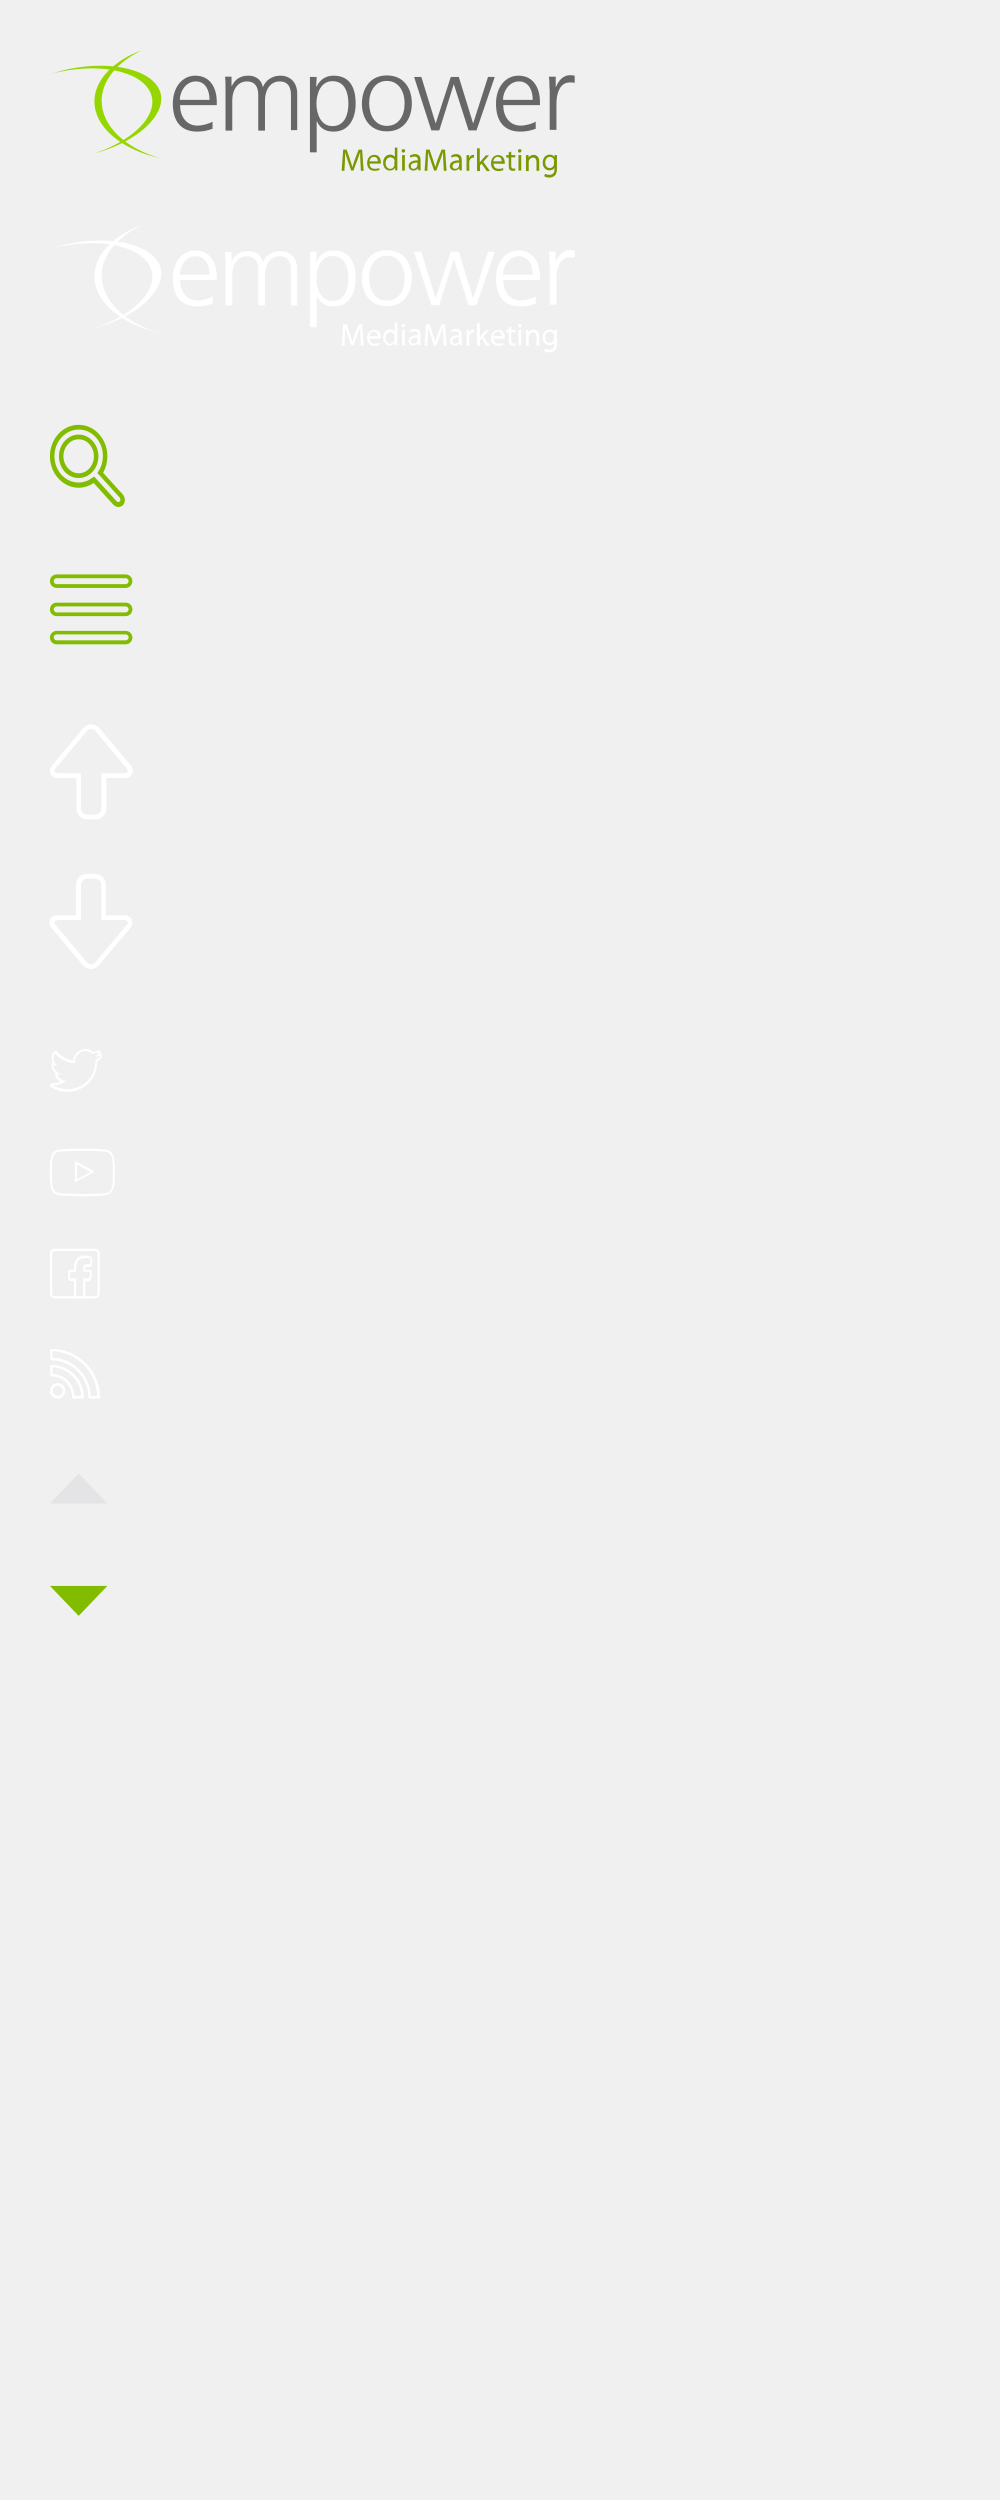
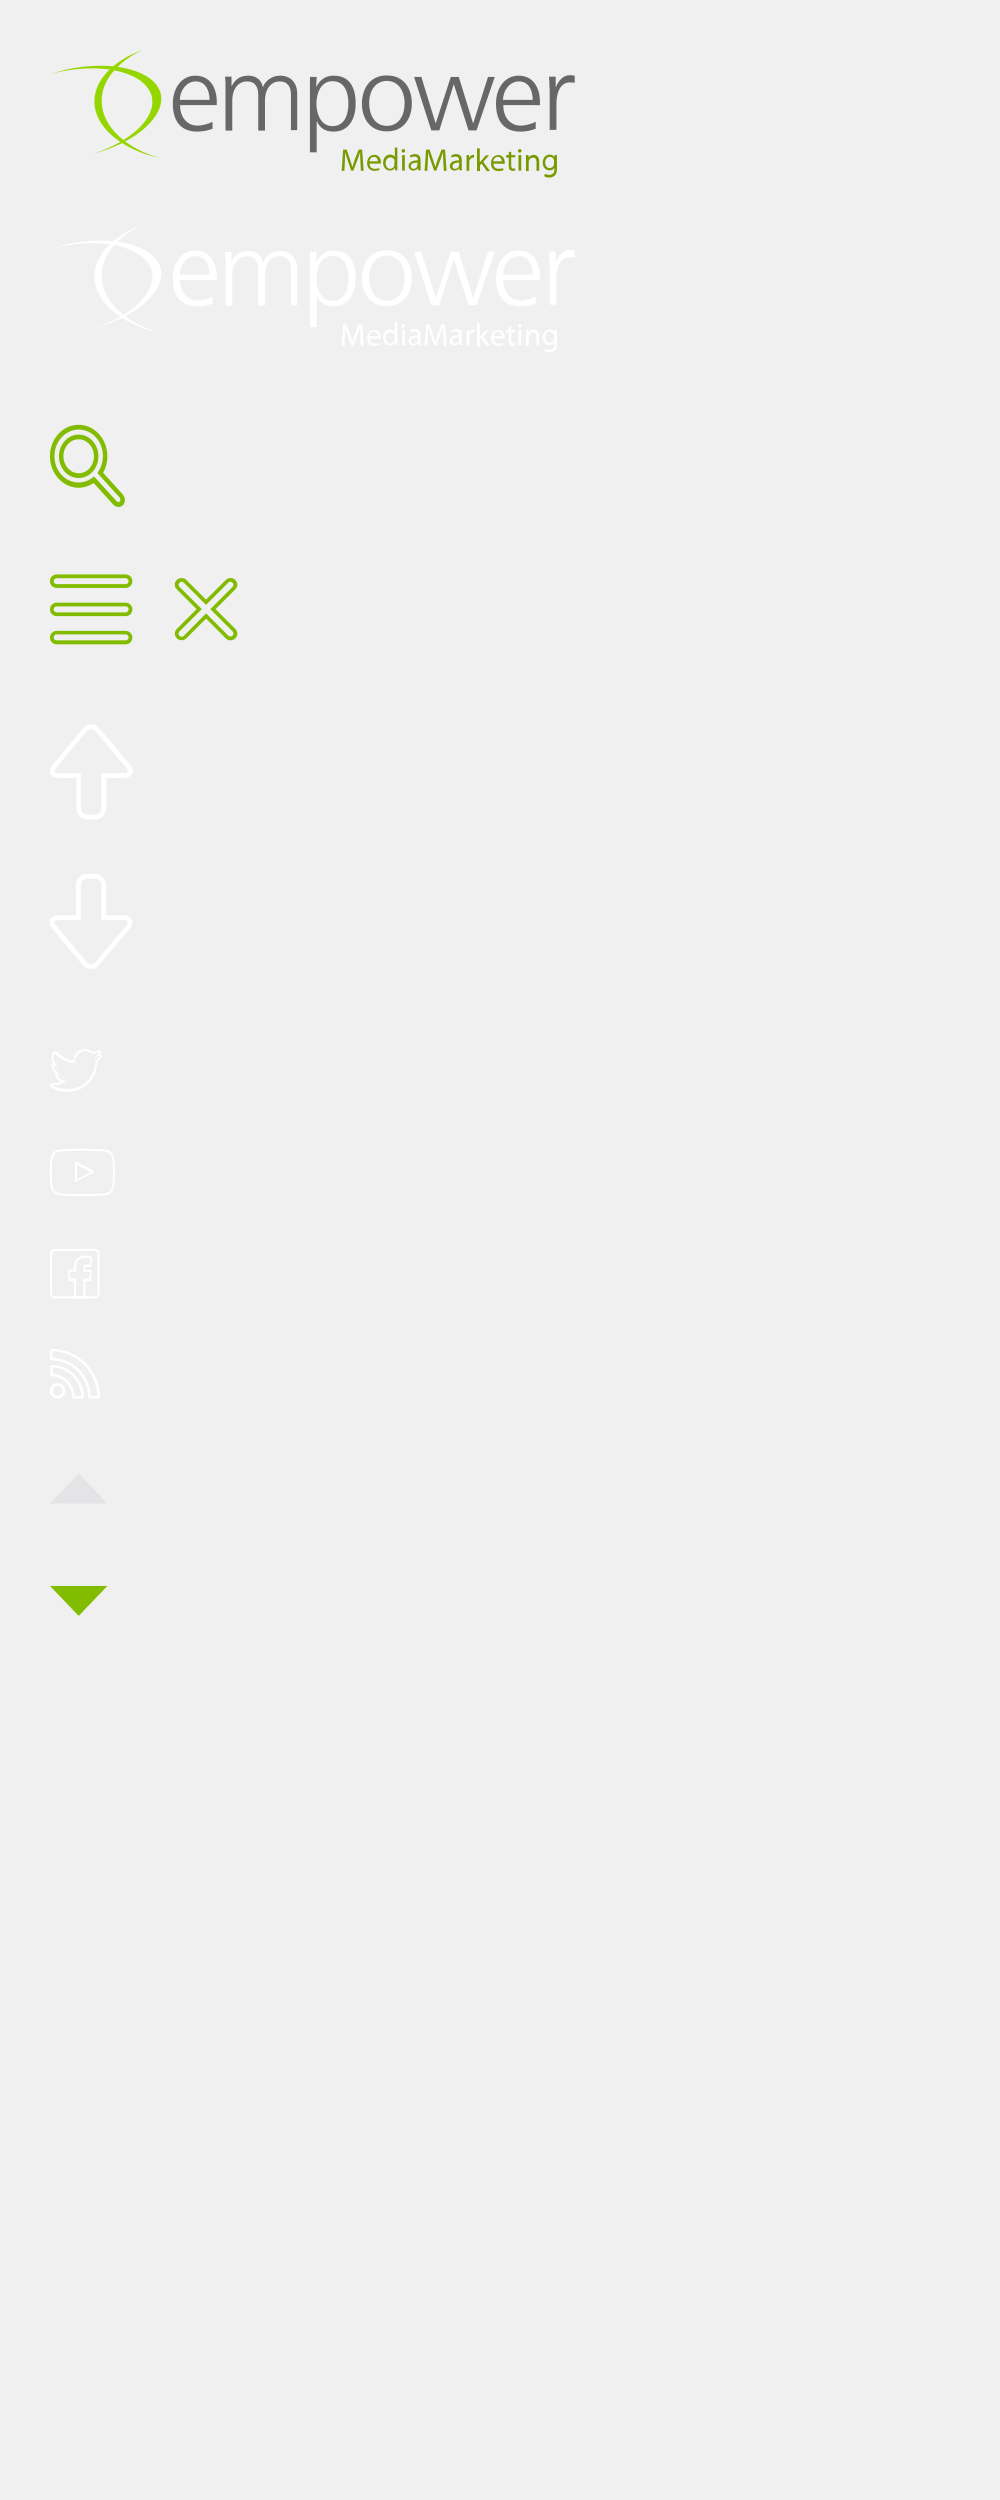
<svg xmlns="http://www.w3.org/2000/svg" version="1.1" id="Layer_1" x="0px" y="0px" viewBox="0 0 400 1001" enable-background="new 0 0 400 1001" xml:space="preserve">
  <g>
    <g>
      <path fill="#95D600" d="M26.8,27.8c-2.3,0.6-4.6,1.2-6.8,1.9c1-0.2,2.1-0.6,3.2-0.8c18.6-4.1,35.4,0.3,37.6,9.9    c1.8,8.3-8.1,17.7-23.2,22.7c16.9-4.5,28.6-14.9,26.8-23.8C62.2,28.2,45.4,23.8,26.8,27.8z" />
      <path fill="#95D600" d="M40.7,40.4c0-8.3,6.4-15.6,16.3-20.4c-11.6,4.3-19.2,12-19.2,20.6c0,10.4,10.9,19.3,26.4,22.8    C50.3,59.4,40.7,50.5,40.7,40.4z" />
    </g>
    <g>
      <path fill="#676767" d="M85.2,51.5c-1.9,0.8-4.2,1.2-6.2,1.2c-7.1,0-9.8-4.8-9.8-11.2c0-6.5,3.7-11.2,9-11.2c6,0,8.6,4.9,8.6,10.6    v1.2H72.1c0,4.5,2.5,8.2,7,8.2c1.9,0,4.8-0.8,6-1.6v2.7H85.2z M83.9,40c0-3.8-1.6-7.4-5.5-7.4c-3.9,0-6.4,3.9-6.4,7.4H83.9z" />
      <path fill="#676767" d="M116.5,52.2V38c0-3-1.1-5.4-4.6-5.4c-2.9,0-5.8,2.4-5.8,7.8v11.9h-2.7V38c0-3-1.1-5.4-4.6-5.4    c-2.9,0-5.8,2.4-5.8,7.8v11.9h-2.7V35.7c0-1.7,0-3.3-0.2-5h2.6v3.7h0.1c0.9-1.4,2.1-4.1,6.7-4.1c1.9,0,5,0.8,5.7,4.5h0.1    c1-2.5,3.5-4.5,6.9-4.5c4.3,0,6.8,3,6.8,7.2v14.6H116.5z" />
      <path fill="#676767" d="M124.1,30.8h2.7l-0.2,3.9h0.1c0.7-1.2,2.3-4.4,6.9-4.4c6.4,0,8.8,4.7,8.8,11.2c0,6.3-2.9,11.2-8.8,11.2    c-3.3,0-5.4-1.3-6.7-4.1h-0.1v12.4h-2.7V30.8z M133.1,32.5c-4.7,0-6.4,5-6.4,9s1.7,9,6.4,9c5,0,6.4-4.8,6.4-9    S138.2,32.5,133.1,32.5z" />
      <path fill="#676767" d="M154.9,30.2c6.9,0,10,5.3,10,11.2s-3.1,11.2-10,11.2s-10-5.3-10-11.2C145,35.6,148,30.2,154.9,30.2z     M154.9,50.4c4.7,0,7.1-4,7.1-9s-2.5-9-7.1-9s-7.1,4-7.1,9C147.9,46.4,150.3,50.4,154.9,50.4z" />
      <path fill="#676767" d="M190.8,52.2h-3.2l-5.9-18.5l0,0l-5.8,18.5h-3.2l-6.9-21.4h2.9l5.7,18.5h0.1l6-18.5h3.2l5.7,18.5h0.1    l5.9-18.5h2.7L190.8,52.2z" />
      <path fill="#676767" d="M214.6,51.5c-1.9,0.8-4.2,1.2-6.2,1.2c-7.1,0-9.8-4.8-9.8-11.2c0-6.5,3.7-11.2,9-11.2    c6,0,8.6,4.9,8.6,10.6v1.2h-14.7c0,4.5,2.5,8.2,7,8.2c1.9,0,4.8-0.8,6-1.6v2.7H214.6z M213.3,40c0-3.8-1.6-7.4-5.5-7.4    s-6.4,3.9-6.4,7.4H213.3z" />
      <path fill="#676767" d="M220,35.5c0-2.3,0-3.2-0.2-4.8h2.7v4.1h0.1c1-2.4,2.8-4.7,5.6-4.7c0.7,0,1.3,0.1,1.9,0.2v2.9    c-0.6-0.2-1.2-0.2-1.9-0.2c-4.2,0-5.4,4.7-5.4,8.5v10.5h-2.7V35.5H220z" />
    </g>
    <g>
      <path fill="#799900" d="M144.3,64.6c-0.1-1.2-0.1-2.7-0.1-3.7l0,0c-0.3,1-0.7,2.1-1.1,3.2l-1.6,4.2h-0.9l-1.4-4.1    c-0.4-1.2-0.8-2.3-1-3.3l0,0c0,1.1-0.1,2.5-0.1,3.8l-0.2,3.7h-1.1l0.6-8.5h1.4l1.4,4.1c0.3,1.1,0.7,2,0.9,2.9l0,0    c0.2-0.9,0.6-1.8,0.9-2.9l1.6-4.1h1.4l0.6,8.5h-1.1L144.3,64.6z" />
      <path fill="#799900" d="M148,65.5c0,1.6,1,2.1,2.1,2.1c0.8,0,1.3-0.1,1.7-0.3L152,68c-0.4,0.2-1.1,0.4-2,0.4c-1.9,0-3-1.2-3-3.1    s1.1-3.3,2.9-3.3c2,0,2.6,1.8,2.6,2.9c0,0.2,0,0.4,0,0.6L148,65.5z M151.3,64.6c0-0.7-0.3-1.8-1.6-1.8c-1.1,0-1.7,1-1.8,1.8H151.3    z" />
      <path fill="#799900" d="M159.1,59.2v7.4c0,0.6,0,1.2,0,1.6h-0.9v-1.1l0,0c-0.3,0.7-1.1,1.2-2.1,1.2c-1.4,0-2.7-1.2-2.7-3.1    c0-2,1.2-3.3,2.8-3.3c0.9,0,1.6,0.4,1.9,0.9l0,0v-3.7h1V59.2z M158,64.7c0-0.1,0-0.3,0-0.4c-0.1-0.7-0.8-1.3-1.7-1.3    c-1.1,0-1.9,1-1.9,2.3c0,1.2,0.7,2.3,1.8,2.3c0.8,0,1.4-0.4,1.7-1.3c0-0.1,0-0.3,0-0.4v-1.1H158z" />
      <path fill="#799900" d="M162.2,60.4c0,0.3-0.2,0.7-0.7,0.7s-0.7-0.3-0.7-0.7c0-0.4,0.3-0.7,0.7-0.7C162,59.7,162.2,60,162.2,60.4z     M161,68.3v-6.2h1.1v6.2H161z" />
      <path fill="#799900" d="M168.4,66.8c0,0.6,0,1.1,0.1,1.4h-1l-0.1-0.8l0,0c-0.3,0.4-1,0.9-1.9,0.9c-1.2,0-1.9-0.9-1.9-1.8    c0-1.4,1.3-2.3,3.7-2.3v-0.1c0-0.6-0.1-1.4-1.4-1.4c-0.6,0-1.2,0.2-1.6,0.4l-0.2-0.8c0.6-0.3,1.2-0.6,2-0.6c1.9,0,2.3,1.3,2.3,2.5    L168.4,66.8L168.4,66.8z M167.2,65.1c-1.2,0-2.7,0.2-2.7,1.4c0,0.8,0.4,1.1,1.1,1.1c0.8,0,1.3-0.6,1.4-1c0-0.1,0.1-0.2,0.1-0.3    L167.2,65.1L167.2,65.1z" />
      <path fill="#799900" d="M177.5,64.6c-0.1-1.2-0.1-2.7-0.1-3.7l0,0c-0.3,1-0.7,2.1-1.1,3.2l-1.6,4.2h-0.9l-1.4-4.1    c-0.4-1.2-0.8-2.3-1-3.3l0,0c0,1.1-0.1,2.5-0.1,3.8l-0.2,3.7h-1.1l0.6-8.5h1.4l1.4,4.1c0.3,1.1,0.7,2,0.9,2.9l0,0    c0.2-0.9,0.6-1.8,0.9-2.9l1.6-4.1h1.4l0.6,8.5h-1.1L177.5,64.6z" />
      <path fill="#799900" d="M184.9,66.8c0,0.6,0,1.1,0.1,1.4h-1l-0.1-0.8l0,0c-0.3,0.4-1,0.9-1.9,0.9c-1.2,0-1.9-0.9-1.9-1.8    c0-1.4,1.3-2.3,3.7-2.3v-0.1c0-0.6-0.1-1.4-1.4-1.4c-0.6,0-1.2,0.2-1.6,0.4l-0.2-0.8c0.6-0.3,1.2-0.6,2-0.6c1.9,0,2.3,1.3,2.3,2.5    L184.9,66.8L184.9,66.8z M183.9,65.1c-1.2,0-2.7,0.2-2.7,1.4c0,0.8,0.4,1.1,1.1,1.1c0.8,0,1.3-0.6,1.4-1c0-0.1,0.1-0.2,0.1-0.3    L183.9,65.1L183.9,65.1z" />
      <path fill="#799900" d="M186.8,64c0-0.8,0-1.3,0-1.9h1v1.2l0,0c0.3-0.8,1-1.3,1.7-1.3c0.1,0,0.2,0,0.3,0v1.1c-0.1,0-0.2,0-0.3,0    c-0.8,0-1.3,0.6-1.6,1.4c0,0.1,0,0.3,0,0.6v3.3h-1.1V64z" />
      <path fill="#799900" d="M192.1,65L192.1,65c0.2-0.2,0.4-0.4,0.6-0.7l1.8-2.1h1.3l-2.3,2.6l2.7,3.7h-1.3l-2.1-3l-0.6,0.7v2.3H191    v-9.1h1.1V65z" />
      <path fill="#799900" d="M197.6,65.5c0,1.6,1,2.1,2.1,2.1c0.8,0,1.3-0.1,1.7-0.3l0.2,0.8c-0.4,0.2-1.1,0.4-2,0.4    c-1.9,0-3-1.2-3-3.1s1.1-3.3,2.9-3.3c2,0,2.6,1.8,2.6,2.9c0,0.2,0,0.4,0,0.6L197.6,65.5z M200.9,64.6c0-0.7-0.3-1.8-1.6-1.8    c-1.1,0-1.7,1-1.8,1.8H200.9z" />
      <path fill="#799900" d="M204.7,60.7v1.4h1.6V63h-1.6v3.3c0,0.8,0.2,1.2,0.9,1.2c0.3,0,0.4,0,0.7-0.1v0.9c-0.2,0.1-0.6,0.1-1,0.1    c-0.6,0-0.9-0.2-1.2-0.4c-0.3-0.3-0.4-0.9-0.4-1.6v-3.3h-1v-1h1V61L204.7,60.7z" />
      <path fill="#799900" d="M208.8,60.4c0,0.3-0.2,0.7-0.7,0.7s-0.7-0.3-0.7-0.7c0-0.4,0.3-0.7,0.7-0.7    C208.6,59.7,208.8,60,208.8,60.4z M207.6,68.3v-6.2h1.1v6.2H207.6z" />
      <path fill="#799900" d="M210.6,63.8c0-0.7,0-1.1,0-1.7h1l0.1,1l0,0c0.3-0.6,1-1.1,2-1.1c0.9,0,2.2,0.6,2.2,2.7v3.7h-1.1v-3.5    c0-1-0.3-1.8-1.4-1.8c-0.8,0-1.3,0.6-1.6,1.1c0,0.1-0.1,0.3-0.1,0.6v3.7h-1.1V63.8z" />
      <path fill="#799900" d="M223,67.5c0,1.4-0.3,2.3-0.9,2.8c-0.6,0.6-1.4,0.8-2.2,0.8c-0.8,0-1.6-0.2-2-0.6l0.3-0.9    c0.4,0.2,1,0.4,1.8,0.4c1.1,0,2-0.6,2-2.1v-0.7l0,0c-0.3,0.6-1,1-2,1c-1.6,0-2.7-1.3-2.7-3c0-2.1,1.3-3.3,2.8-3.3    c1.1,0,1.7,0.6,1.9,1.1l0,0v-0.9h1c0,0.4,0,1,0,1.7V67.5z M221.9,64.6c0-0.2,0-0.3-0.1-0.6c-0.2-0.7-0.8-1.2-1.6-1.2    c-1.1,0-1.9,0.9-1.9,2.3c0,1.2,0.7,2.2,1.8,2.2c0.7,0,1.3-0.4,1.6-1.1c0.1-0.2,0.1-0.4,0.1-0.6v-1.1H221.9z" />
    </g>
  </g>
  <g>
    <g>
      <path fill="#FFFFFF" d="M26.8,97.8c-2.3,0.6-4.6,1.2-6.8,1.9c1-0.2,2.1-0.6,3.2-0.8c18.6-4.1,35.4,0.3,37.6,9.9    c1.8,8.3-8.1,17.7-23.2,22.7c16.9-4.5,28.6-14.9,26.8-23.8C62.2,98.2,45.4,93.8,26.8,97.8z" />
      <path fill="#FFFFFF" d="M40.7,110.4c0-8.3,6.4-15.6,16.3-20.4c-11.6,4.3-19.2,12-19.2,20.6c0,10.4,10.9,19.3,26.4,22.8    C50.3,129.4,40.7,120.5,40.7,110.4z" />
    </g>
    <g>
      <path fill="#FFFFFF" d="M85.2,121.5c-1.9,0.8-4.2,1.2-6.2,1.2c-7.1,0-9.8-4.8-9.8-11.2c0-6.5,3.7-11.2,9-11.2    c6,0,8.6,4.9,8.6,10.6v1.2H72.1c0,4.5,2.5,8.2,7,8.2c1.9,0,4.8-0.8,6-1.6v2.7H85.2z M83.9,110c0-3.8-1.6-7.4-5.5-7.4    c-3.9,0-6.4,3.9-6.4,7.4H83.9z" />
      <path fill="#FFFFFF" d="M116.5,122.2V108c0-3-1.1-5.4-4.6-5.4c-2.9,0-5.8,2.4-5.8,7.8v11.9h-2.7V108c0-3-1.1-5.4-4.6-5.4    c-2.9,0-5.8,2.4-5.8,7.8v11.9h-2.7v-16.4c0-1.7,0-3.3-0.2-5h2.6v3.7h0.1c0.9-1.4,2.1-4.1,6.7-4.1c1.9,0,5,0.8,5.7,4.5h0.1    c1-2.6,3.5-4.5,6.9-4.5c4.3,0,6.8,3,6.8,7.2v14.6H116.5z" />
      <path fill="#FFFFFF" d="M124.1,100.8h2.7l-0.2,3.9h0.1c0.7-1.2,2.3-4.4,6.9-4.4c6.4,0,8.8,4.7,8.8,11.2c0,6.3-2.9,11.2-8.8,11.2    c-3.3,0-5.4-1.3-6.7-4.1h-0.1v12.4h-2.7V100.8z M133.1,102.5c-4.7,0-6.4,5-6.4,9c0,4,1.7,9,6.4,9c5,0,6.4-4.8,6.4-9    S138.2,102.5,133.1,102.5z" />
      <path fill="#FFFFFF" d="M154.9,100.2c6.9,0,10,5.3,10,11.2c0,5.9-3.1,11.2-10,11.2s-10-5.3-10-11.2    C145,105.6,148,100.2,154.9,100.2z M154.9,120.4c4.7,0,7.1-4,7.1-9c0-5-2.5-9-7.1-9s-7.1,4-7.1,9    C147.9,116.4,150.3,120.4,154.9,120.4z" />
      <path fill="#FFFFFF" d="M190.8,122.2h-3.2l-5.9-18.5l0,0l-5.8,18.5h-3.2l-6.9-21.4h2.9l5.7,18.5h0.1l6-18.5h3.2l5.7,18.5h0.1    l5.9-18.5h2.7L190.8,122.2z" />
      <path fill="#FFFFFF" d="M214.6,121.5c-1.9,0.8-4.2,1.2-6.2,1.2c-7.1,0-9.8-4.8-9.8-11.2c0-6.5,3.7-11.2,9-11.2    c6,0,8.6,4.9,8.6,10.6v1.2h-14.7c0,4.5,2.5,8.2,7,8.2c1.9,0,4.8-0.8,6-1.6v2.7H214.6z M213.3,110c0-3.8-1.6-7.4-5.5-7.4    s-6.4,3.9-6.4,7.4H213.3z" />
      <path fill="#FFFFFF" d="M220,105.5c0-2.3,0-3.2-0.2-4.8h2.7v4.1h0.1c1-2.4,2.8-4.7,5.6-4.7c0.7,0,1.3,0.1,1.9,0.2v2.9    c-0.6-0.2-1.2-0.2-1.9-0.2c-4.2,0-5.4,4.7-5.4,8.5v10.5h-2.7v-16.6H220z" />
    </g>
    <g>
      <path fill="#FFFFFF" d="M144.3,134.6c-0.1-1.2-0.1-2.7-0.1-3.7l0,0c-0.3,1-0.7,2.1-1.1,3.2l-1.6,4.2h-0.9l-1.4-4.1    c-0.4-1.2-0.8-2.3-1-3.3l0,0c0,1.1-0.1,2.6-0.1,3.8l-0.2,3.7h-1.1l0.6-8.5h1.4l1.4,4.1c0.3,1.1,0.7,2,0.9,2.9l0,0    c0.2-0.9,0.6-1.8,0.9-2.9l1.6-4.1h1.4l0.6,8.5h-1.1L144.3,134.6z" />
      <path fill="#FFFFFF" d="M148,135.5c0,1.6,1,2.1,2.1,2.1c0.8,0,1.3-0.1,1.7-0.3l0.2,0.8c-0.4,0.2-1.1,0.4-2,0.4c-1.9,0-3-1.2-3-3.1    s1.1-3.3,2.9-3.3c2,0,2.6,1.8,2.6,2.9c0,0.2,0,0.4,0,0.6H148z M151.3,134.6c0-0.7-0.3-1.8-1.6-1.8c-1.1,0-1.7,1-1.8,1.8H151.3z" />
      <path fill="#FFFFFF" d="M159.1,129.2v7.4c0,0.6,0,1.2,0,1.6h-0.9v-1.1l0,0c-0.3,0.7-1.1,1.2-2.1,1.2c-1.4,0-2.7-1.2-2.7-3.1    c0-2,1.2-3.3,2.8-3.3c0.9,0,1.6,0.4,1.9,0.9l0,0v-3.7h1V129.2z M158,134.7c0-0.1,0-0.3,0-0.4c-0.1-0.7-0.8-1.3-1.7-1.3    c-1.1,0-1.9,1-1.9,2.3c0,1.2,0.7,2.3,1.8,2.3c0.8,0,1.4-0.4,1.7-1.3c0-0.1,0-0.3,0-0.4v-1.1H158z" />
      <path fill="#FFFFFF" d="M162.2,130.4c0,0.3-0.2,0.7-0.7,0.7s-0.7-0.3-0.7-0.7c0-0.4,0.3-0.7,0.7-0.7    C162,129.7,162.2,130,162.2,130.4z M161,138.3v-6.2h1.1v6.2H161z" />
      <path fill="#FFFFFF" d="M168.4,136.8c0,0.6,0,1.1,0.1,1.4h-1l-0.1-0.8l0,0c-0.3,0.4-1,0.9-1.9,0.9c-1.2,0-1.9-0.9-1.9-1.8    c0-1.4,1.3-2.3,3.7-2.3v-0.1c0-0.6-0.1-1.4-1.4-1.4c-0.6,0-1.2,0.2-1.6,0.4l-0.2-0.8c0.6-0.3,1.2-0.6,2-0.6c1.9,0,2.3,1.3,2.3,2.5    L168.4,136.8L168.4,136.8z M167.2,135.1c-1.2,0-2.7,0.2-2.7,1.4c0,0.8,0.4,1.1,1.1,1.1c0.8,0,1.3-0.6,1.4-1c0-0.1,0.1-0.2,0.1-0.3    L167.2,135.1L167.2,135.1z" />
      <path fill="#FFFFFF" d="M177.5,134.6c-0.1-1.2-0.1-2.7-0.1-3.7l0,0c-0.3,1-0.7,2.1-1.1,3.2l-1.6,4.2h-0.9l-1.4-4.1    c-0.4-1.2-0.8-2.3-1-3.3l0,0c0,1.1-0.1,2.6-0.1,3.8l-0.2,3.7h-1.1l0.6-8.5h1.4l1.4,4.1c0.3,1.1,0.7,2,0.9,2.9l0,0    c0.2-0.9,0.6-1.8,0.9-2.9l1.6-4.1h1.4l0.6,8.5h-1.1L177.5,134.6z" />
      <path fill="#FFFFFF" d="M184.9,136.8c0,0.6,0,1.1,0.1,1.4h-1l-0.1-0.8l0,0c-0.3,0.4-1,0.9-1.9,0.9c-1.2,0-1.9-0.9-1.9-1.8    c0-1.4,1.3-2.3,3.7-2.3v-0.1c0-0.6-0.1-1.4-1.4-1.4c-0.6,0-1.2,0.2-1.6,0.4l-0.2-0.8c0.6-0.3,1.2-0.6,2-0.6c1.9,0,2.3,1.3,2.3,2.5    L184.9,136.8L184.9,136.8z M183.9,135.1c-1.2,0-2.7,0.2-2.7,1.4c0,0.8,0.4,1.1,1.1,1.1c0.8,0,1.3-0.6,1.4-1c0-0.1,0.1-0.2,0.1-0.3    L183.9,135.1L183.9,135.1z" />
      <path fill="#FFFFFF" d="M186.8,134c0-0.8,0-1.3,0-1.9h1v1.2l0,0c0.3-0.8,1-1.3,1.7-1.3c0.1,0,0.2,0,0.3,0v1.1c-0.1,0-0.2,0-0.3,0    c-0.8,0-1.3,0.6-1.6,1.4c0,0.1,0,0.3,0,0.6v3.3h-1.1V134z" />
      <path fill="#FFFFFF" d="M192.1,135L192.1,135c0.2-0.2,0.4-0.4,0.6-0.7l1.8-2.1h1.3l-2.3,2.6l2.7,3.7h-1.3l-2.1-3l-0.6,0.7v2.3H191    v-9.1h1.1V135z" />
      <path fill="#FFFFFF" d="M197.6,135.5c0,1.6,1,2.1,2.1,2.1c0.8,0,1.3-0.1,1.7-0.3l0.2,0.8c-0.4,0.2-1.1,0.4-2,0.4    c-1.9,0-3-1.2-3-3.1s1.1-3.3,2.9-3.3c2,0,2.6,1.8,2.6,2.9c0,0.2,0,0.4,0,0.6H197.6z M200.9,134.6c0-0.7-0.3-1.8-1.6-1.8    c-1.1,0-1.7,1-1.8,1.8H200.9z" />
      <path fill="#FFFFFF" d="M204.7,130.7v1.4h1.6v0.9h-1.6v3.3c0,0.8,0.2,1.2,0.9,1.2c0.3,0,0.4,0,0.7-0.1v0.9c-0.2,0.1-0.6,0.1-1,0.1    c-0.6,0-0.9-0.2-1.2-0.4c-0.3-0.3-0.4-0.9-0.4-1.6v-3.3h-1v-1h1V131L204.7,130.7z" />
      <path fill="#FFFFFF" d="M208.8,130.4c0,0.3-0.2,0.7-0.7,0.7s-0.7-0.3-0.7-0.7c0-0.4,0.3-0.7,0.7-0.7    C208.6,129.7,208.8,130,208.8,130.4z M207.6,138.3v-6.2h1.1v6.2H207.6z" />
      <path fill="#FFFFFF" d="M210.6,133.8c0-0.7,0-1.1,0-1.7h1l0.1,1l0,0c0.3-0.6,1-1.1,2-1.1c0.9,0,2.2,0.6,2.2,2.7v3.7h-1.1v-3.5    c0-1-0.3-1.8-1.4-1.8c-0.8,0-1.3,0.6-1.6,1.1c0,0.1-0.1,0.3-0.1,0.6v3.7h-1.1V133.8z" />
      <path fill="#FFFFFF" d="M223,137.5c0,1.4-0.3,2.3-0.9,2.8c-0.6,0.6-1.4,0.8-2.2,0.8c-0.8,0-1.6-0.2-2-0.6l0.3-0.9    c0.4,0.2,1,0.4,1.8,0.4c1.1,0,2-0.6,2-2.1v-0.7l0,0c-0.3,0.6-1,1-2,1c-1.6,0-2.7-1.3-2.7-3c0-2.1,1.3-3.3,2.8-3.3    c1.1,0,1.7,0.6,1.9,1.1l0,0v-0.9h1c0,0.4,0,1,0,1.7V137.5z M221.9,134.6c0-0.2,0-0.3-0.1-0.6c-0.2-0.7-0.8-1.2-1.6-1.2    c-1.1,0-1.9,0.9-1.9,2.3c0,1.2,0.7,2.2,1.8,2.2c0.7,0,1.3-0.4,1.6-1.1c0.1-0.2,0.1-0.4,0.1-0.6v-1.1H221.9z" />
    </g>
  </g>
  <g>
    <g>
      <path fill="#82BC00" d="M47.4,203L47.4,203c-0.8,0-1.5-0.4-2.1-1l-7.8-8.6c-1.8,1.2-3.9,1.9-6,1.9c-6.3,0-11.5-5.7-11.5-12.6    c0-7,5.1-12.6,11.5-12.6s11.5,5.7,11.5,12.6c0,2.3-0.6,4.6-1.7,6.6l7.8,8.6c0.5,0.6,0.8,1.3,0.9,2.1c0,0.8-0.2,1.6-0.7,2.2    C48.8,202.7,48.1,203,47.4,203z M37.7,190.8l8.9,9.8c0.3,0.4,0.9,0.7,1.4,0.1c0.2-0.2,0.2-0.4,0.2-0.7c0-0.3-0.1-0.6-0.3-0.8    l-8.9-9.8l0.4-0.7c1.2-1.8,1.8-3.9,1.8-6.1c0-5.9-4.3-10.6-9.7-10.6c-5.3,0-9.7,4.8-9.7,10.6c0,5.9,4.3,10.6,9.7,10.6    c2,0,3.9-0.7,5.6-2L37.7,190.8z M31.5,191.4c-4.4,0-7.9-3.9-7.9-8.7c0-4.8,3.6-8.7,7.9-8.7s7.9,3.9,7.9,8.7    C39.4,187.5,35.9,191.4,31.5,191.4z M31.5,175.9c-3.4,0-6.1,3-6.1,6.8c0,3.7,2.8,6.8,6.1,6.8c3.4,0,6.1-3,6.1-6.8    C37.6,178.9,34.9,175.9,31.5,175.9z" />
    </g>
  </g>
  <g>
    <g>
      <path fill="#82BC00" d="M50.3,235.4H22.7c-1.5,0-2.7-1.2-2.7-2.7c0-1.5,1.2-2.7,2.7-2.7h27.6c1.5,0,2.7,1.2,2.7,2.7    C53,234.2,51.8,235.4,50.3,235.4z M22.7,231.5c-0.7,0-1.2,0.6-1.2,1.2c0,0.7,0.6,1.2,1.2,1.2h27.6c0.7,0,1.2-0.6,1.2-1.2    c0-0.7-0.6-1.2-1.2-1.2H22.7z" />
    </g>
    <g>
      <path fill="#82BC00" d="M50.3,246.7H22.7c-1.5,0-2.7-1.2-2.7-2.7c0-1.5,1.2-2.7,2.7-2.7h27.6c1.5,0,2.7,1.2,2.7,2.7    C53,245.5,51.8,246.7,50.3,246.7z M22.7,242.8c-0.7,0-1.2,0.6-1.2,1.2c0,0.7,0.6,1.2,1.2,1.2h27.6c0.7,0,1.2-0.6,1.2-1.2    c0-0.7-0.6-1.2-1.2-1.2H22.7z" />
    </g>
    <g>
      <path fill="#82BC00" d="M50.3,258H22.7c-1.5,0-2.7-1.2-2.7-2.7c0-1.5,1.2-2.7,2.7-2.7h27.6c1.5,0,2.7,1.2,2.7,2.7    C53,256.8,51.8,258,50.3,258z M22.7,254c-0.7,0-1.2,0.6-1.2,1.2c0,0.7,0.6,1.2,1.2,1.2h27.6c0.7,0,1.2-0.6,1.2-1.2    c0-0.7-0.6-1.2-1.2-1.2H22.7z" />
    </g>
  </g>
  <g>
    <g>
      <path fill="#FFFFFF" d="M36.5,291.9c0.6,0,1.2,0.3,1.7,0.8l12.5,14.9c0.9,1.1,0.5,2-0.9,2h-6.6c-0.7,0-1.6,0-2.6,0v14    c0,1.4-1.2,2.6-2.6,2.6h-3c-1.4,0-2.6-1.2-2.6-2.6v-14c-0.9,0-1.9,0-2.6,0h-6.6c-1.4,0-1.8-0.9-0.9-2l12.5-14.9    C35.3,292.2,35.9,291.9,36.5,291.9 M36.5,290c-1.2,0-2.3,0.5-3.1,1.5l-12.5,14.9c-1.3,1.6-0.9,2.9-0.7,3.4c0.2,0.5,1,1.7,3.1,1.7    h6.6h0.7v12.1c0,2.5,2,4.5,4.5,4.5h3c2.5,0,4.5-2,4.5-4.5v-12.1h0.7h6.6c2.1,0,2.8-1.2,3.1-1.7c0.2-0.5,0.6-1.8-0.7-3.4    l-12.5-14.9C38.8,290.5,37.7,290,36.5,290L36.5,290z" />
    </g>
  </g>
  <g>
    <g>
      <path fill="#FFFFFF" d="M36.5,386.1c-0.6,0-1.2-0.3-1.7-0.8l-12.5-14.9c-0.9-1.1-0.5-2,0.9-2h6.6c0.7,0,1.6,0,2.6,0v-14    c0-1.4,1.2-2.6,2.6-2.6h3c1.4,0,2.6,1.2,2.6,2.6v14c0.9,0,1.9,0,2.6,0h6.6c1.4,0,1.8,0.9,0.9,2l-12.5,14.9    C37.7,385.8,37.1,386.1,36.5,386.1 M36.5,388c1.2,0,2.3-0.5,3.1-1.5l12.5-14.9c1.3-1.6,0.9-2.9,0.7-3.4c-0.2-0.5-1-1.7-3.1-1.7    h-6.6h-0.7v-12.1c0-2.5-2-4.5-4.5-4.5h-3c-2.5,0-4.5,2-4.5,4.5v12.1h-0.7h-6.6c-2.1,0-2.8,1.2-3.1,1.7c-0.2,0.5-0.6,1.8,0.7,3.4    l12.5,14.9C34.2,387.5,35.3,388,36.5,388L36.5,388z" />
    </g>
  </g>
  <g>
    <g>
      <g>
        <path fill="#FFFFFF" d="M33,560h-3.6c-0.3,0-0.5-0.2-0.5-0.5c0-2.2-0.9-4.3-2.4-5.9c-1.6-1.6-3.7-2.5-5.9-2.5     c-0.3,0-0.5-0.2-0.5-0.5V547c0-0.3,0.2-0.5,0.5-0.5c7.1,0,13,5.8,13,13c0,0.1-0.1,0.3-0.2,0.4C33.3,559.9,33.2,560,33,560z      M29.9,558.9h2.6c-0.3-6.2-5.3-11.1-11.4-11.4v2.6c2.3,0.1,4.5,1.1,6.1,2.7C28.8,554.5,29.7,556.7,29.9,558.9z" />
      </g>
    </g>
    <g>
      <g>
        <path fill="#FFFFFF" d="M39.5,560h-3.6c-0.3,0-0.5-0.2-0.5-0.5c-0.1-8.1-6.7-14.8-14.8-14.8c-0.3,0-0.5-0.2-0.5-0.5v-3.6     c0-0.3,0.2-0.5,0.5-0.5c10.7,0,19.4,8.7,19.5,19.5c0,0.1-0.1,0.3-0.2,0.4C39.7,559.9,39.6,560,39.5,560z M36.3,558.9h2.6     c-0.3-9.7-8.2-17.6-17.9-17.9v2.6C29.3,543.9,36,550.6,36.3,558.9z" />
      </g>
    </g>
    <g>
      <g>
        <path fill="#FFFFFF" d="M23.1,560c-1.7,0-3.1-1.4-3.1-3.1c0-1.7,1.4-3.1,3.1-3.1c1.7,0,3.1,1.4,3.1,3.1     C26.1,558.6,24.7,560,23.1,560z M23.1,554.9c-1.1,0-2,0.9-2,2c0,1.1,0.9,2,2,2c1.1,0,2-0.9,2-2C25.1,555.8,24.2,554.9,23.1,554.9     z" />
      </g>
    </g>
  </g>
  <path fill="#FFFFFF" d="M34.2,420.8c1.1,0,2.2,0.5,2.9,1.2c0.9-0.2,1.7-0.5,2.5-0.9c-0.3,0.9-0.9,1.7-1.7,2.1  c0.8-0.1,1.6-0.3,2.3-0.6c-0.5,0.8-1.2,1.5-2,2c0,0.2,0,0.3,0,0.5c0,5.1-4,11-11.3,11c-2.2,0-4.3-0.6-6.1-1.7c0.3,0,0.6,0.1,0.9,0.1  c1.9,0,3.6-0.6,4.9-1.7c-1.7,0-3.2-1.1-3.7-2.7c0.2,0,0.5,0.1,0.7,0.1c0.4,0,0.7,0,1-0.1c-1.8-0.4-3.2-1.9-3.2-3.8c0,0,0,0,0,0  c0.5,0.3,1.1,0.5,1.8,0.5c-1.1-0.7-1.8-1.9-1.8-3.2c0-0.7,0.2-1.4,0.5-1.9c2,2.3,4.9,3.9,8.2,4c-0.1-0.3-0.1-0.6-0.1-0.9  C30.3,422.6,32,420.8,34.2,420.8 M39.6,421.1L39.6,421.1 M34.2,420c-2.6,0-4.8,2.1-4.8,4.7c-2.5-0.4-4.9-1.7-6.5-3.6  c-0.2-0.2-0.4-0.3-0.7-0.3c0,0,0,0-0.1,0c-0.3,0-0.5,0.2-0.7,0.4c-0.4,0.7-0.7,1.5-0.7,2.4c0,0.7,0.2,1.4,0.4,2c0,0,0,0,0,0  c-0.3,0.1-0.4,0.4-0.4,0.7l0,0.1c0,1.3,0.6,2.6,1.5,3.4c-0.1,0.2-0.2,0.5-0.1,0.7c0.4,1.2,1.2,2.2,2.3,2.7c-0.9,0.3-1.8,0.5-2.7,0.5  c-0.3,0-0.6,0-0.8,0c0,0-0.1,0-0.1,0c-0.4,0-0.7,0.2-0.8,0.6c-0.1,0.4,0,0.8,0.3,1c2,1.2,4.2,1.9,6.5,1.9c4.6,0,7.4-2.1,9-3.9  c2-2.2,3.1-5.1,3.1-8c0,0,0-0.1,0-0.1c0.7-0.6,1.3-1.2,1.8-1.9c0.2-0.3,0.2-0.7-0.1-1c-0.1-0.2-0.3-0.3-0.5-0.3  c0.1-0.1,0.1-0.3,0.2-0.4c0-0.1,0.1-0.2,0.1-0.3c0-0.5-0.4-0.8-0.9-0.8h0h0c0,0,0,0,0,0l0,0l0,0c-0.2,0-0.3,0-0.4,0.1  c-0.6,0.3-1.2,0.6-1.8,0.7C36.5,420.4,35.4,420,34.2,420L34.2,420z" />
  <path fill="#FFFFFF" d="M38.1,500.9c0.6,0,1,0.4,1,1v16.1c0,0.6-0.4,1-1,1H21.9c-0.6,0-1-0.4-1-1v-16.1c0-0.6,0.4-1,1-1H38.1   M38.1,500H21.9c-1.1,0-1.9,0.9-1.9,1.9v16.1c0,1.1,0.9,1.9,1.9,1.9h16.1c1.1,0,1.9-0.9,1.9-1.9v-16.1C40,500.9,39.1,500,38.1,500  L38.1,500z M34.1,503.7c1,0,1.9,0.1,2.1,0.1v2.4l-1.4,0c-1.1,0-1.4,0.5-1.4,1.3v1.7h2.7l-0.4,2.7h-2.4v7h-2.8v-7h-2.4v-2.7h2.4v-2  C30.6,504.9,32,503.7,34.1,503.7 M36.2,509.3L36.2,509.3 M34.1,502.7c-2.7,0-4.5,1.8-4.5,4.6v1.1h-1.4c-0.5,0-0.9,0.4-0.9,0.9v2.7  c0,0.5,0.4,0.9,0.9,0.9h1.4v6.1c0,0.5,0.4,0.9,0.9,0.9h2.8c0.5,0,0.9-0.4,0.9-0.9V513h1.4c0.5,0,0.9-0.3,0.9-0.8l0.3-2.7  c0-0.1,0-0.1,0-0.2c0-0.5-0.4-0.9-0.9-0.9h0h-1.8v-0.8c0-0.2,0-0.3,0-0.3c0,0,0.2,0,0.4,0l1.4,0c0.5,0,0.9-0.4,0.9-0.9v-2.4  c0-0.5-0.3-0.9-0.8-0.9C36,502.8,35.1,502.7,34.1,502.7L34.1,502.7z" />
  <path fill="#FFFFFF" d="M30.4,473.3c-0.1,0-0.1,0-0.2-0.1c-0.1-0.1-0.2-0.2-0.2-0.4v-7.3c0-0.1,0.1-0.3,0.2-0.4  c0.1-0.1,0.3-0.1,0.4,0l6.8,3.6c0.1,0.1,0.2,0.2,0.2,0.4c0,0.2-0.1,0.3-0.2,0.4l-6.8,3.6C30.5,473.3,30.5,473.3,30.4,473.3z   M30.8,466.3v5.9l5.5-2.9L30.8,466.3z M33,479C33,479,33,479,33,479c-0.3,0-6.6-0.1-8.6-0.3c-0.1,0-0.2,0-0.4-0.1  c-0.7-0.1-1.8-0.2-2.7-1.2c-0.8-0.9-1.1-2.7-1.1-2.8c0-0.1-0.3-2.1-0.3-4.2v-2c0-2.1,0.2-4.1,0.3-4.2c0-0.1,0.3-1.9,1.1-2.8  c1-1,2-1.1,2.6-1.2l0.2,0c3.5-0.3,8.8-0.3,8.9-0.3c0.1,0,5.4,0,8.8,0.3l0.2,0c0.6,0.1,1.6,0.2,2.6,1.2c0.8,0.9,1.1,2.7,1.1,2.8  c0,0.1,0.3,2.1,0.3,4.2v2c0,2.1-0.2,4.1-0.3,4.2c0,0.1-0.3,1.9-1.1,2.8c-1,1-2,1.1-2.6,1.2l-0.2,0C38.3,479,33.1,479,33,479z   M33,460.8c-0.1,0-5.3,0-8.8,0.3l-0.2,0c-0.5,0.1-1.3,0.1-2.1,0.9c-0.5,0.6-0.8,1.9-0.9,2.3c0,0-0.2,2.1-0.2,4.1v2  c0,2,0.2,4.1,0.2,4.1c0.1,0.4,0.3,1.8,0.9,2.3c0.7,0.7,1.6,0.9,2.2,0.9c0.1,0,0.3,0,0.4,0.1c1.9,0.2,8.3,0.3,8.5,0.3  c0.1,0,5.3,0,8.8-0.3l0.2,0c0.5-0.1,1.3-0.1,2.1-0.9c0.5-0.6,0.8-1.9,0.9-2.3c0,0,0.2-2.1,0.2-4.1v-2c0-2-0.2-4.1-0.2-4.1  c-0.1-0.4-0.3-1.8-0.9-2.3c-0.8-0.8-1.6-0.9-2.1-1l-0.2,0C38.3,460.8,33.1,460.8,33,460.8z M30.4,473.3c-0.1,0-0.1,0-0.2-0.1  c-0.1-0.1-0.2-0.2-0.2-0.4l0-7.3c0-0.1,0.1-0.3,0.2-0.4c0.1-0.1,0.3-0.1,0.4,0l6.8,3.6c0.1,0.1,0.2,0.2,0.2,0.4  c0,0.2-0.1,0.3-0.2,0.4l-6.8,3.6C30.5,473.3,30.5,473.3,30.4,473.3z M30.8,466.3l0,5.9l5.5-2.9L30.8,466.3z" />
  <polygon fill="#E4E4E6" points="20,602 31.5,590 43,602 " />
  <polygon fill="#82BC00" points="43,635 31.5,647 20,635 " />
+   <g>
+     <path fill="#82BC00" d="M92.3,256.4c-0.7,0-1.4-0.3-1.9-0.8l-7.9-7.9l-7.9,7.9c-1,1-2.8,1-3.8,0c-0.5-0.5-0.8-1.2-0.8-1.9   c0-0.7,0.3-1.4,0.8-1.9l7.9-7.9l-7.9-7.9c-1.1-1.1-1.1-2.8,0-3.8c1-1,2.8-1,3.8,0l7.9,7.9l7.9-7.9c1-1,2.8-1,3.8,0   c1.1,1.1,1.1,2.8,0,3.8l-7.9,7.9l7.9,7.9c1.1,1.1,1.1,2.8,0,3.8C93.7,256.1,93,256.4,92.3,256.4z M82.5,245.6l8.9,8.9   c0.5,0.5,1.3,0.5,1.7,0c0.5-0.5,0.5-1.3,0-1.7l-8.9-8.9l8.9-8.9c0.5-0.5,0.5-1.3,0-1.7c-0.5-0.5-1.3-0.5-1.7,0l-8.9,8.9l-8.9-8.9   c-0.5-0.5-1.3-0.5-1.7,0c-0.5,0.5-0.5,1.3,0,1.7l8.9,8.9l-8.9,8.9c-0.2,0.2-0.4,0.5-0.4,0.9c0,0.3,0.1,0.6,0.4,0.9   c0.5,0.5,1.3,0.5,1.7,0L82.5,245.6z" />
+   </g>
</svg>
